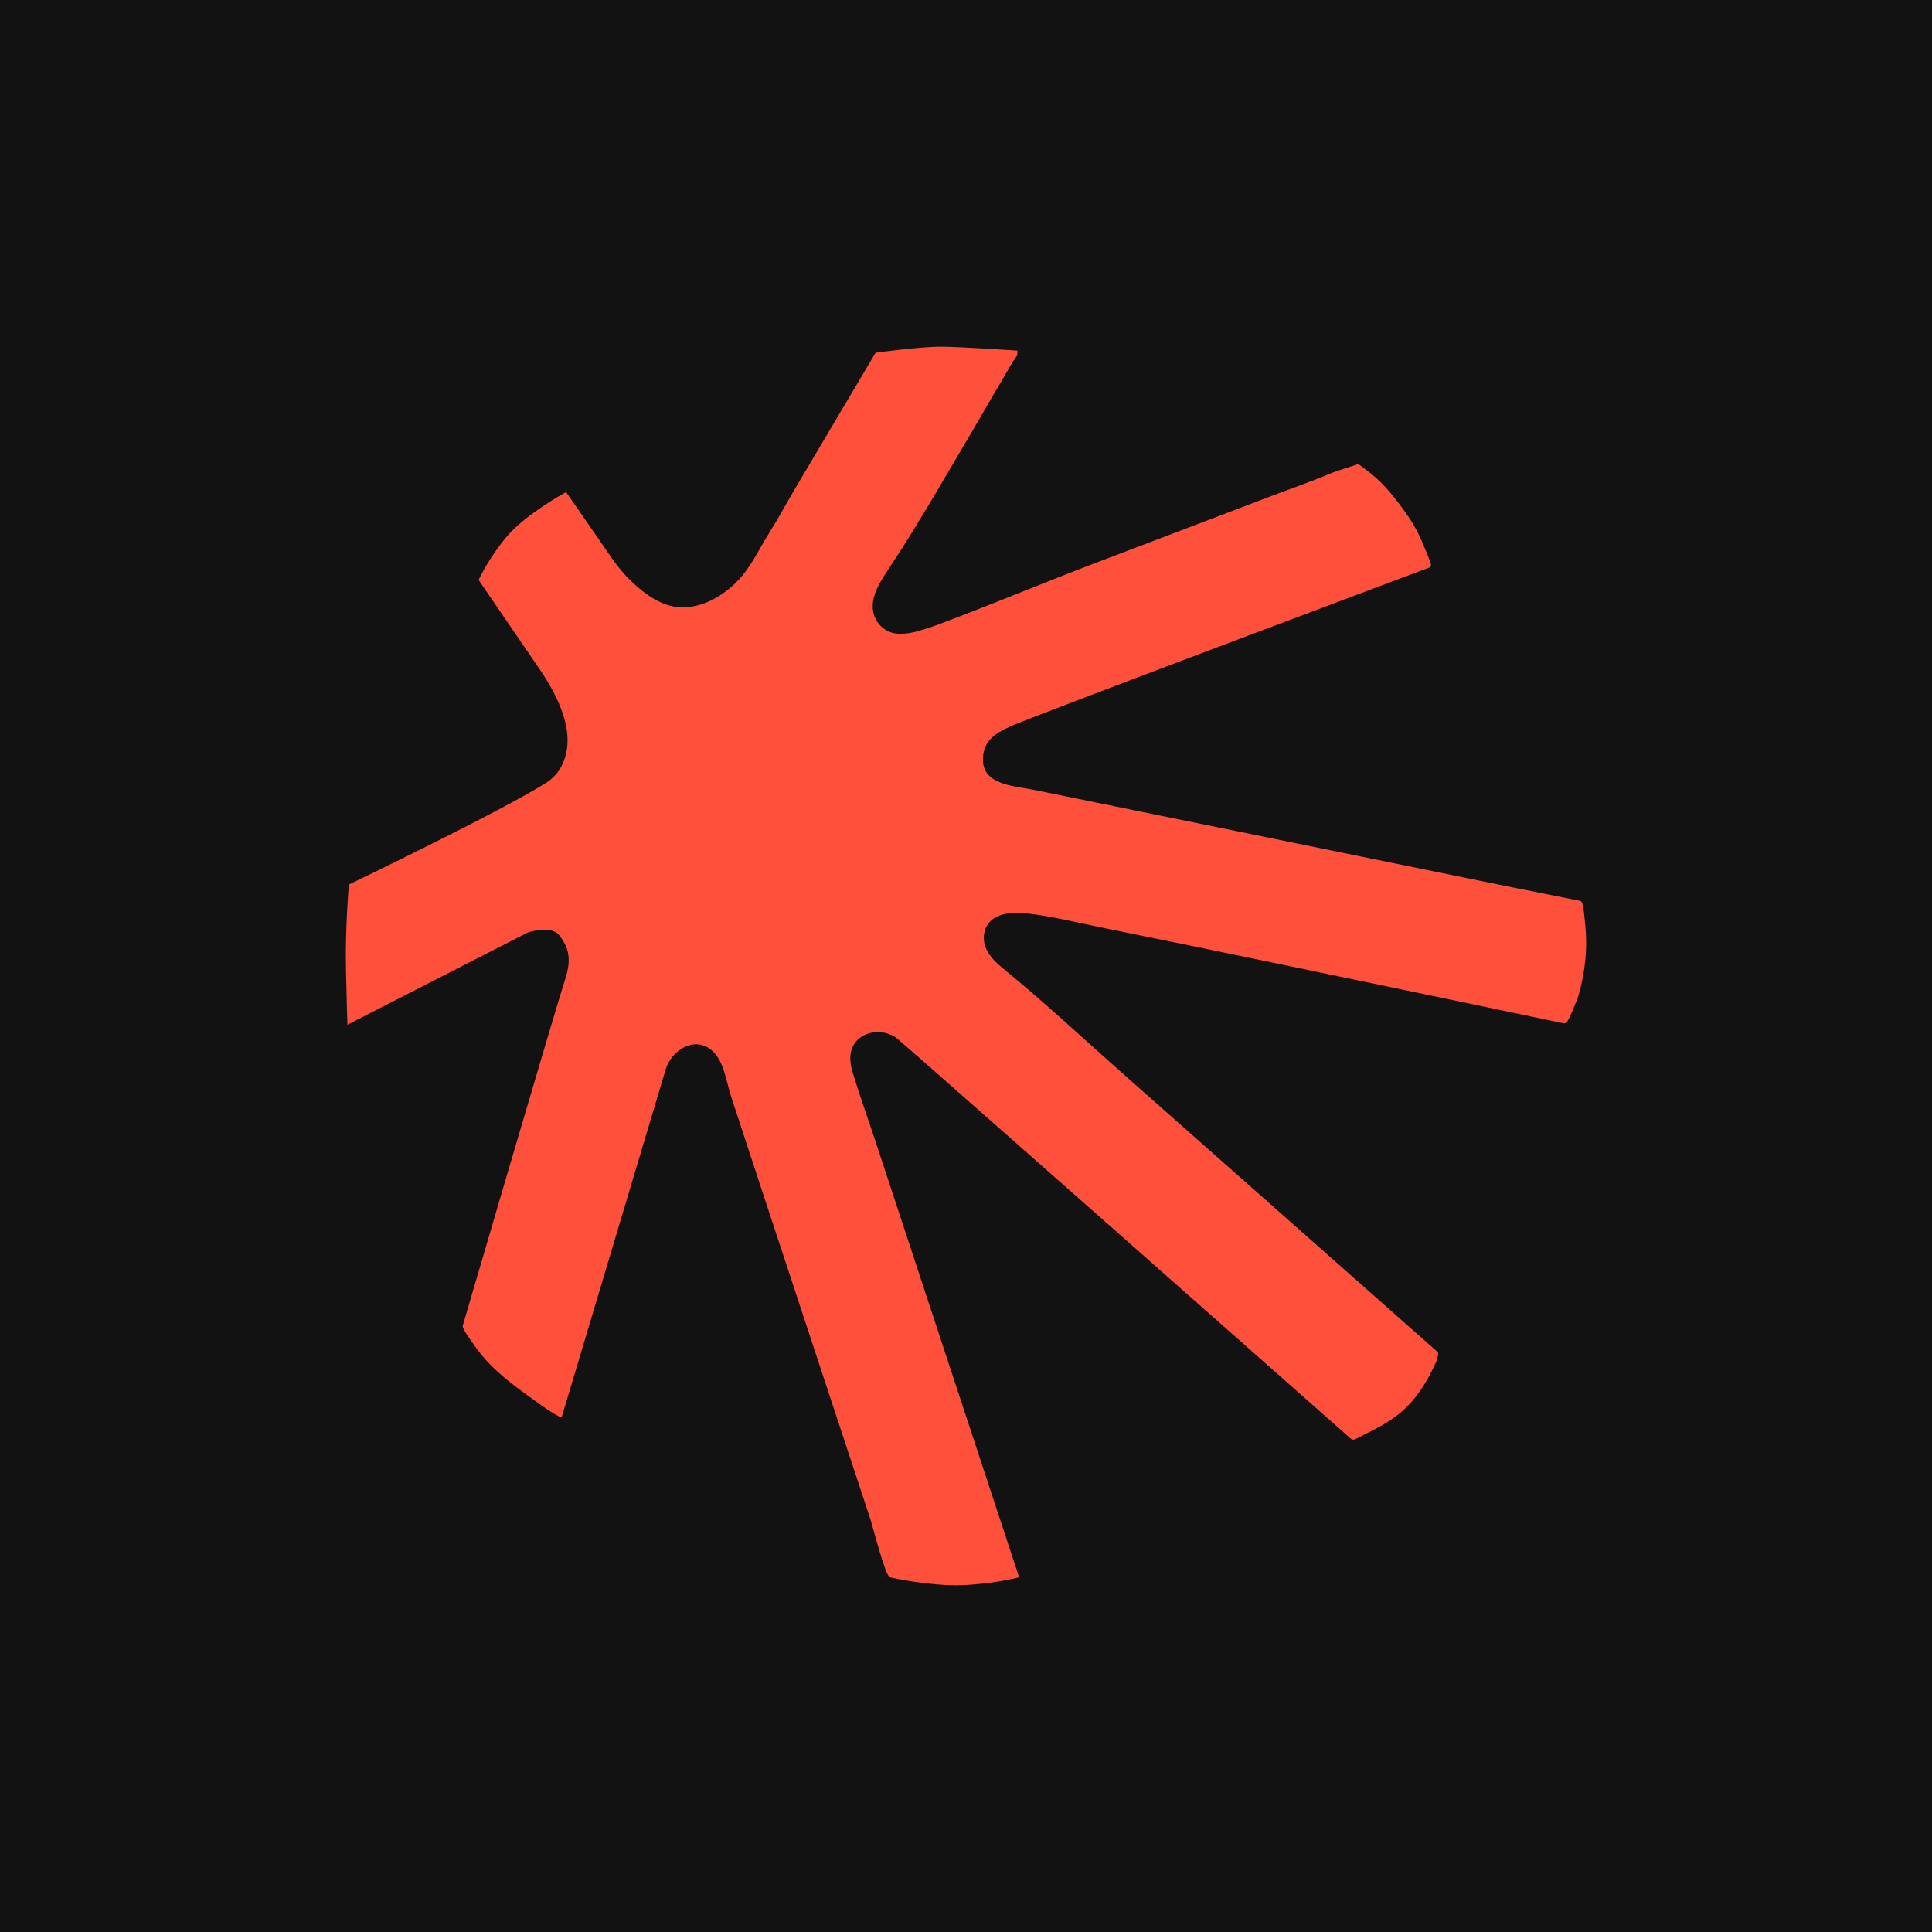
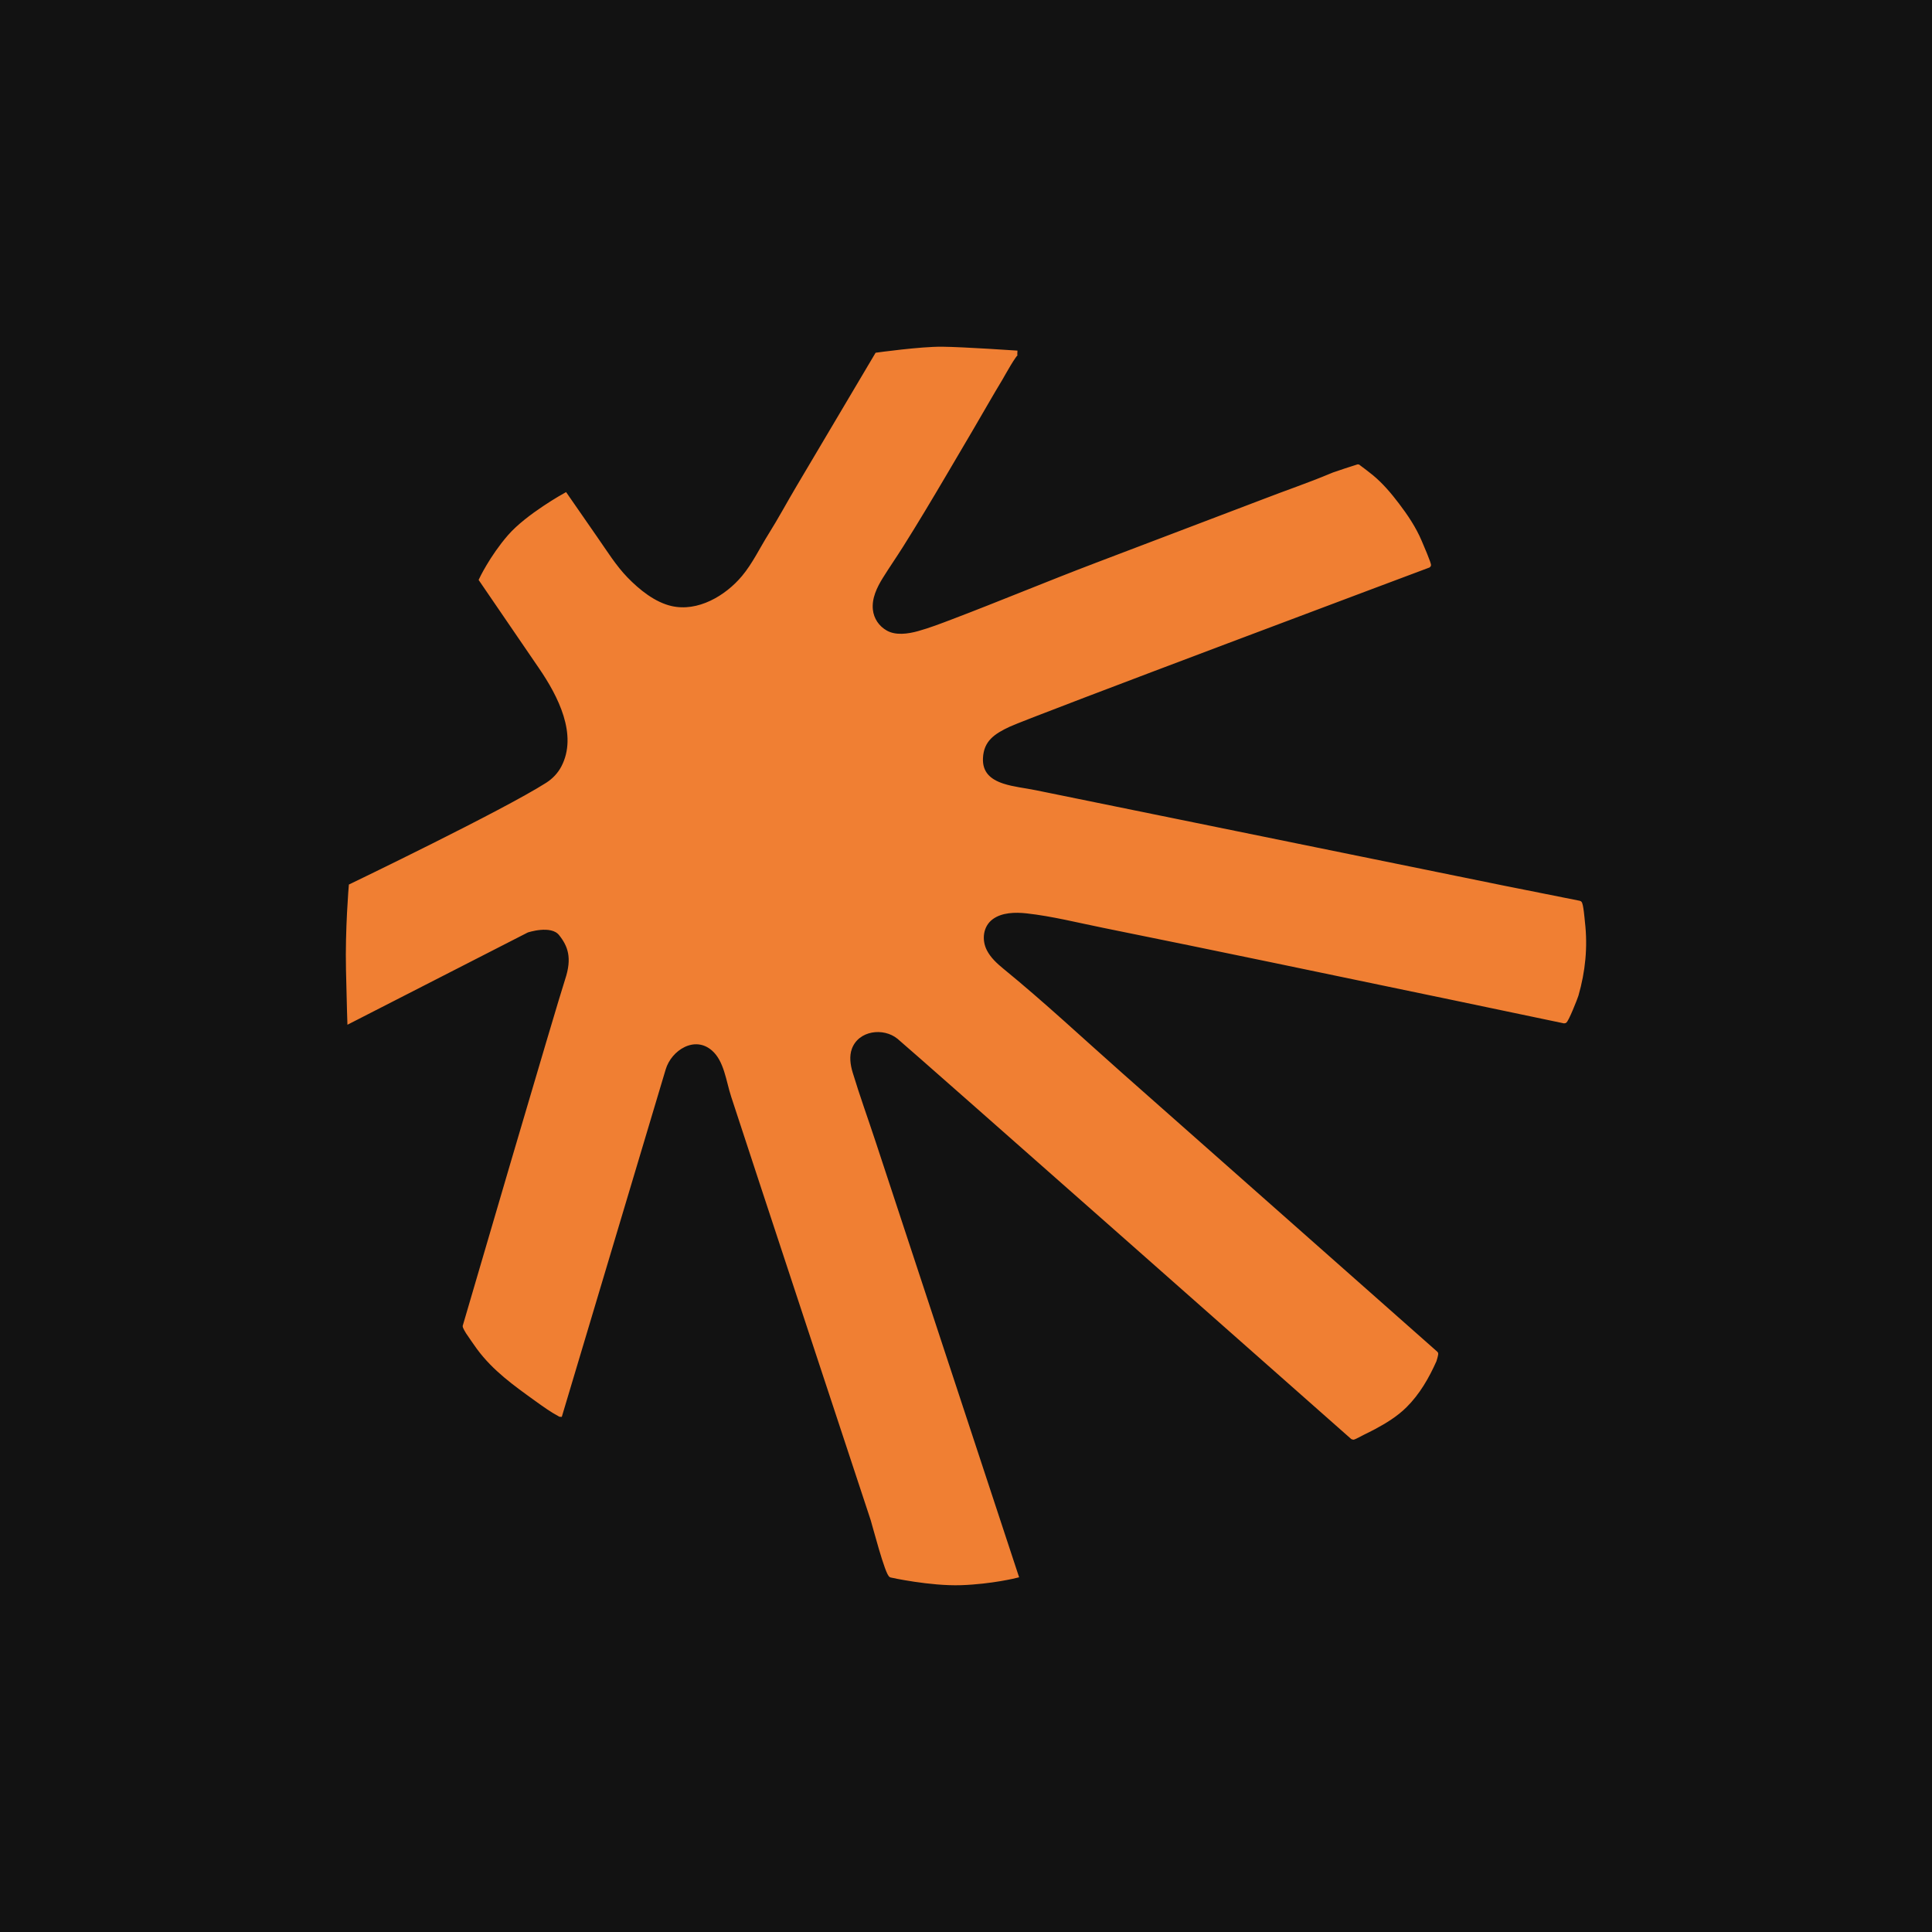
<svg xmlns="http://www.w3.org/2000/svg" viewBox="0 0 512 512">
  <rect width="512" height="512" fill="#121212" />
  <g transform="translate(53.356 70.739) scale(0.38867)">
-     <path fill="#ff503c" stroke="#ff503c" stroke-width="3" stroke-miterlimit="10" d="M929.5,514.32c-25.06-5.26-50.13-10.51-75.2-15.75-40.69-8.5-81.39-16.98-122.09-25.41-38.93-8.06-77.86-16.1-116.83-23.96-17.34-3.5-34.85-7.95-52.44-9.91-7.96-.89-17.52-.71-24.24,4.26-7.26,5.36-8.39,15.38-4.4,23.12,2.7,5.23,7.13,9.34,11.69,13.06,27.89,22.77,54.37,47.58,81.37,71.46,31.9,28.21,63.79,56.41,95.69,84.62,27.73,24.53,55.47,49.05,83.2,73.58l35.58,31.47c.25.25-.91,4.34-1.06,4.68-5.07,11.34-11.26,22.14-20.13,30.94-6.04,6-13.65,10.69-21.13,14.67-2.49,1.32-5.01,2.58-7.55,3.81-.74.36-6.46,3.53-6.82,3.2,0,0-301.93-266.88-309.51-273.04-10.39-8.44-28.47-6.08-33.46,7.44-2.02,5.46-1.18,11.58.5,17.15,4.82,15.92,10.54,31.68,15.75,47.5,13.04,39.59,26.09,79.18,39.13,118.77,13.28,40.32,26.57,80.65,39.85,120.97,6.09,18.48,12.18,36.97,18.27,55.45,0,0-16.85,4.23-37.69,4.94-20.84.71-47.56-5.18-47.57-5.18-2.55-.18-11.68-35.37-12.59-38.13-11.89-36-23.77-72-35.65-108.01-13.3-40.33-26.6-80.67-39.88-121.01-6.56-19.92-13.09-39.85-19.62-59.77-3.43-10.46-4.77-24.45-13.5-32.07-12.85-11.21-29.92-.32-34.02,13.65-.17.59-70.49,235.74-70.49,235.74-.02,0-.04-.02-.05-.03-5.61-2.99-10.77-6.71-15.92-10.42-14.65-10.54-28.84-20.59-39.66-35.34-2.43-3.32-4.95-7.09-7.28-10.49-.33-.48-2.23-3.64-2.05-4.23,0-.02,64.73-220.7,69.78-235.86,5.05-15.16,1.89-23.68-4.42-31.57-6.31-7.89-23.05-2.21-23.05-2.21l-120.98,61.89s-.27-7.26-.9-35.05c-.63-27.79,1.89-57.15,1.89-57.15,0,0,104.23-50.16,133.91-69.11,4.54-2.9,8.33-6.85,10.84-11.63,11.85-22.54-2.44-49.76-15.19-68.4-4.67-6.83-9.33-13.65-14-20.48-8.93-13.07-17.87-26.14-26.8-39.21,0,0,7.08-15.12,19.39-29.33,12.31-14.21,38.07-28.45,38.07-28.45,6.83,9.89,13.66,19.8,20.54,29.63,6.57,9.39,12.71,19.39,20.72,27.65,8.23,8.48,19.03,17.24,30.8,19.92,18.59,4.23,37.89-7.12,49.49-20.99,7.35-8.79,12.22-19.24,18.28-28.89,6.59-10.5,12.48-21.48,18.8-32.15,12.07-20.37,24.14-40.75,36.22-61.12,5.86-9.88,11.71-19.76,17.57-29.64,0,0,29.82-4.16,44.5-4s51.21,2.66,51.21,2.66c-1.78-.06-10.35,15.7-11.29,17.25-6.96,11.5-13.56,23.22-20.38,34.81-6.03,10.25-12.06,20.51-18.1,30.76-9.59,16.28-19.27,32.5-29.34,48.49-4.51,7.16-9.33,14.11-13.8,21.28-4.2,6.73-7.91,14.46-7.08,22.61.68,6.64,4.54,12.29,10.33,15.53,6.6,3.69,15.37,2.42,22.38.47,8.02-2.24,15.61-5.17,23.34-8.11,32.63-12.41,64.98-25.95,97.61-38.35,36.64-13.94,73.28-27.87,109.92-41.81l4.34-1.65c15.21-5.91,30.68-11.12,45.73-17.43.68-.28,1.42-.58,2.13-.87,1.6-.65,14.93-4.98,16.55-5.46.02,0,.16.15.18.17l.04.03c2.94,2.25,5.95,4.4,8.8,6.76,6.75,5.58,12.31,12.16,17.59,19.1,5.95,7.82,11.52,16.07,15.36,25.15.68,1.6,6.91,15.94,6.22,16.24,0,0-272.17,101.98-286.38,108.62-10.44,4.87-18.51,10.11-19.07,22.74-.46,10.33,5.64,15.82,15.04,18.86,7.14,2.31,14.82,3.01,22.17,4.52,28.32,5.79,56.65,11.55,84.97,17.32,41.03,8.36,82.06,16.73,123.08,25.09,36.94,7.53,73.88,15.06,110.82,22.59,16.06,3.27,36.12,7.14,52.18,10.42,1.13.23,2.07,12.07,2.19,13.09,1.97,16.91.31,33.39-4.39,49.72-.47,1.63-6.92,18.06-8.07,17.81Z" />
+     <path fill="#f07f33" stroke="#f07f33" stroke-width="3" stroke-miterlimit="10" d="M929.5,514.32c-25.06-5.26-50.13-10.51-75.2-15.75-40.69-8.5-81.39-16.98-122.09-25.41-38.93-8.06-77.86-16.1-116.83-23.96-17.34-3.5-34.85-7.95-52.44-9.91-7.96-.89-17.52-.71-24.24,4.26-7.26,5.36-8.39,15.38-4.4,23.12,2.7,5.23,7.13,9.34,11.69,13.06,27.89,22.77,54.37,47.58,81.37,71.46,31.9,28.21,63.79,56.41,95.69,84.62,27.73,24.53,55.47,49.05,83.2,73.58l35.58,31.47c.25.25-.91,4.34-1.06,4.68-5.07,11.34-11.26,22.14-20.13,30.94-6.04,6-13.65,10.69-21.13,14.67-2.49,1.32-5.01,2.58-7.55,3.81-.74.36-6.46,3.53-6.82,3.2,0,0-301.93-266.88-309.51-273.04-10.39-8.44-28.47-6.08-33.46,7.44-2.02,5.46-1.18,11.58.5,17.15,4.82,15.92,10.54,31.68,15.75,47.5,13.04,39.59,26.09,79.18,39.13,118.77,13.28,40.32,26.57,80.65,39.85,120.97,6.09,18.48,12.18,36.97,18.27,55.45,0,0-16.85,4.23-37.69,4.94-20.84.71-47.56-5.18-47.57-5.18-2.55-.18-11.68-35.37-12.59-38.13-11.89-36-23.77-72-35.65-108.01-13.3-40.33-26.6-80.67-39.88-121.01-6.56-19.92-13.09-39.85-19.62-59.77-3.43-10.46-4.77-24.45-13.5-32.07-12.85-11.21-29.92-.32-34.02,13.65-.17.59-70.49,235.74-70.49,235.74-.02,0-.04-.02-.05-.03-5.61-2.99-10.77-6.71-15.92-10.42-14.65-10.54-28.84-20.59-39.66-35.34-2.43-3.32-4.95-7.09-7.28-10.49-.33-.48-2.23-3.64-2.05-4.23,0-.02,64.73-220.7,69.78-235.86,5.05-15.16,1.89-23.68-4.42-31.57-6.31-7.89-23.05-2.21-23.05-2.21l-120.98,61.89s-.27-7.26-.9-35.05c-.63-27.79,1.89-57.15,1.89-57.15,0,0,104.23-50.16,133.91-69.11,4.54-2.9,8.33-6.85,10.84-11.63,11.85-22.54-2.44-49.76-15.19-68.4-4.67-6.83-9.33-13.65-14-20.48-8.93-13.07-17.87-26.14-26.8-39.21,0,0,7.08-15.12,19.39-29.33,12.31-14.21,38.07-28.45,38.07-28.45,6.83,9.89,13.66,19.8,20.54,29.63,6.57,9.39,12.71,19.39,20.72,27.65,8.23,8.48,19.03,17.24,30.8,19.92,18.59,4.23,37.89-7.12,49.49-20.99,7.35-8.79,12.22-19.24,18.28-28.89,6.59-10.5,12.48-21.48,18.8-32.15,12.07-20.37,24.14-40.75,36.22-61.12,5.86-9.88,11.71-19.76,17.57-29.64,0,0,29.82-4.16,44.5-4s51.21,2.66,51.21,2.66c-1.78-.06-10.35,15.7-11.29,17.25-6.96,11.5-13.56,23.22-20.38,34.81-6.03,10.25-12.06,20.51-18.1,30.76-9.59,16.28-19.27,32.5-29.34,48.49-4.51,7.16-9.33,14.11-13.8,21.28-4.2,6.73-7.91,14.46-7.08,22.61.68,6.64,4.54,12.29,10.33,15.53,6.6,3.69,15.37,2.42,22.38.47,8.02-2.24,15.61-5.17,23.34-8.11,32.63-12.41,64.98-25.95,97.61-38.35,36.64-13.94,73.28-27.87,109.92-41.81l4.34-1.65c15.21-5.91,30.68-11.12,45.73-17.43.68-.28,1.42-.58,2.13-.87,1.6-.65,14.93-4.98,16.55-5.46.02,0,.16.15.18.17l.04.03c2.94,2.25,5.95,4.4,8.8,6.76,6.75,5.58,12.31,12.16,17.59,19.1,5.95,7.82,11.52,16.07,15.36,25.15.68,1.6,6.91,15.94,6.22,16.24,0,0-272.17,101.98-286.38,108.62-10.44,4.87-18.51,10.11-19.07,22.74-.46,10.33,5.64,15.82,15.04,18.86,7.14,2.31,14.82,3.01,22.17,4.52,28.32,5.79,56.65,11.55,84.97,17.32,41.03,8.36,82.06,16.73,123.08,25.09,36.94,7.53,73.88,15.06,110.82,22.59,16.06,3.27,36.12,7.14,52.18,10.42,1.13.23,2.07,12.07,2.19,13.09,1.97,16.91.31,33.39-4.39,49.72-.47,1.63-6.92,18.06-8.07,17.81Z" />
  </g>
</svg>
